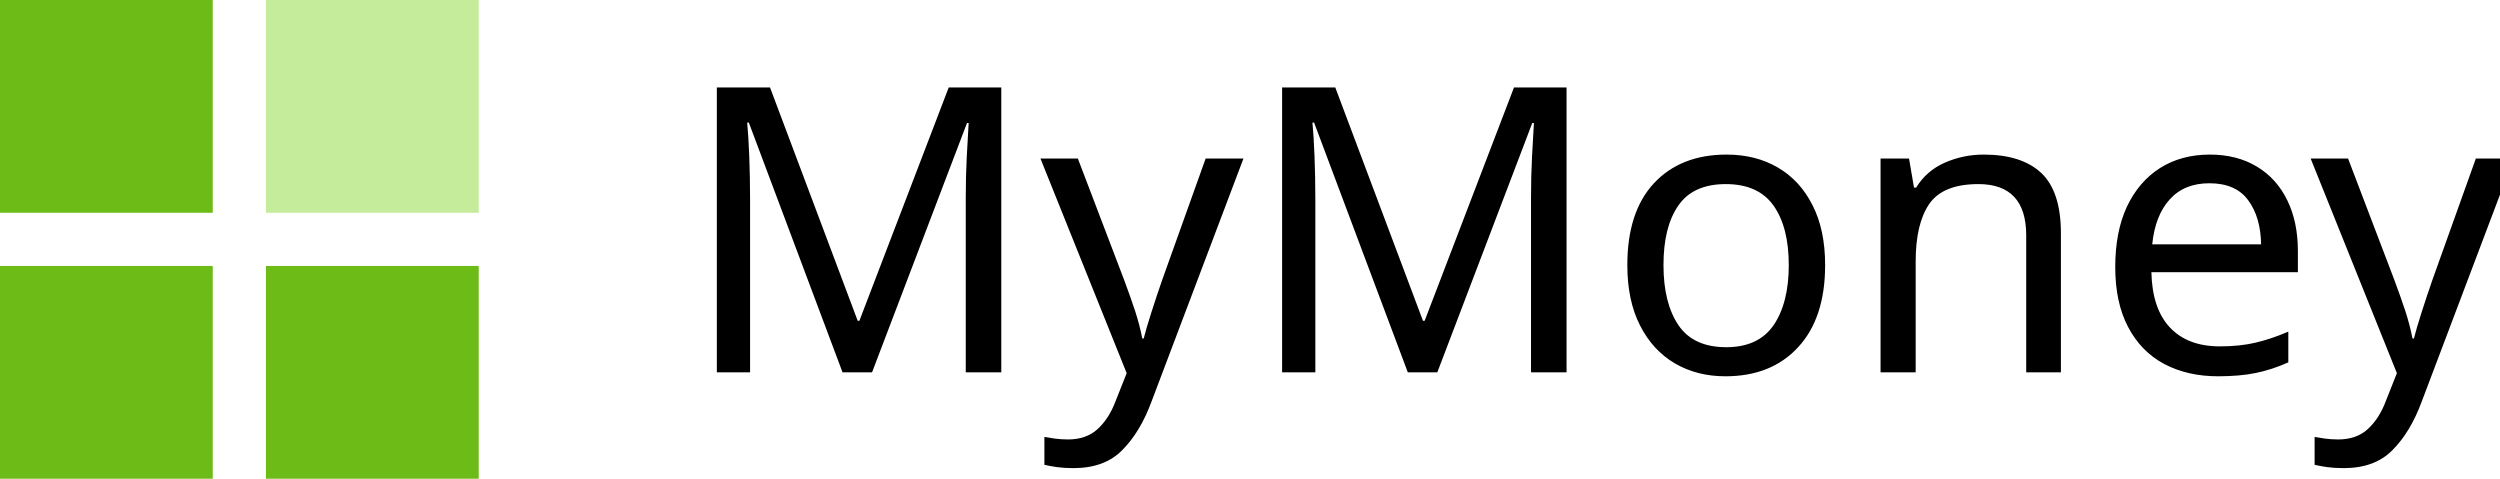
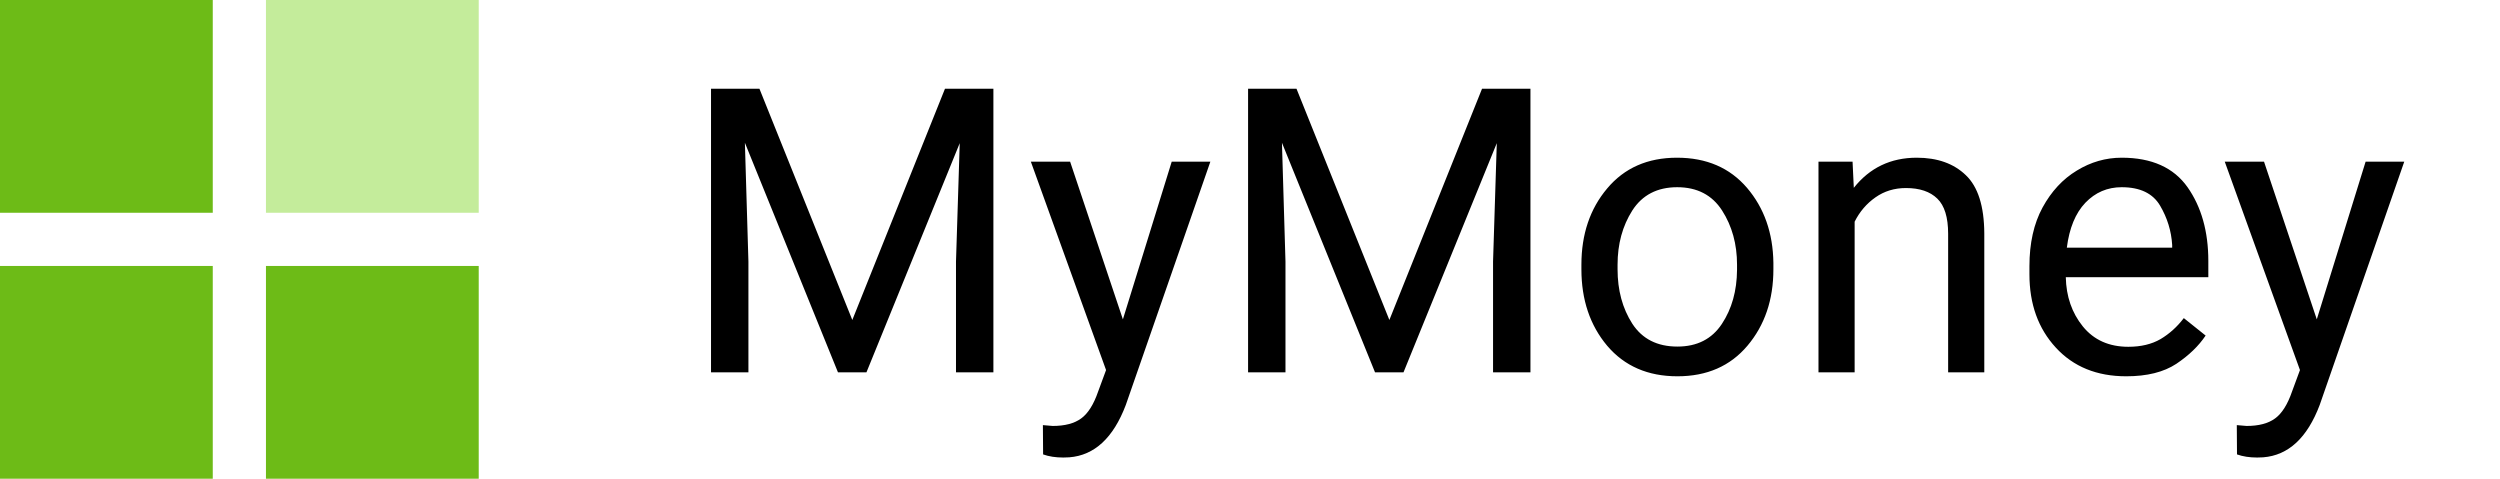
<svg xmlns="http://www.w3.org/2000/svg" width="188px" height="36px" viewBox="0 0 188 36" version="1.1">
  <defs />
  <g id="Page-1" stroke="none" stroke-width="1" fill="none" fill-rule="evenodd">
    <g id="Mobile" transform="translate(-19, -19)">
      <g id="Group-2" transform="translate(19, 19)">
        <g id="Group">
          <rect id="Rectangle" fill="#6DBB17" x="0" y="0" width="16" height="16" />
          <rect id="Rectangle-Copy" fill="#6DBB17" x="0" y="20" width="16" height="16" />
          <rect id="Rectangle-Copy-2" fill="#6DBB17" x="20" y="20" width="16" height="16" />
          <rect id="Rectangle-Copy-3" fill="#C4EC9B" x="20" y="0" width="16" height="16" />
        </g>
-         <text id="MyMoney" font-family="Rockwell" font-size="30" font-weight="normal" fill="#000000">
+         <text id="MyMoney" font-family="Roboto, sans-serif" font-size="30" font-weight="normal" fill="#000000">
          <tspan x="51" y="28">MyMoney</tspan>
        </text>
      </g>
    </g>
  </g>
</svg>
